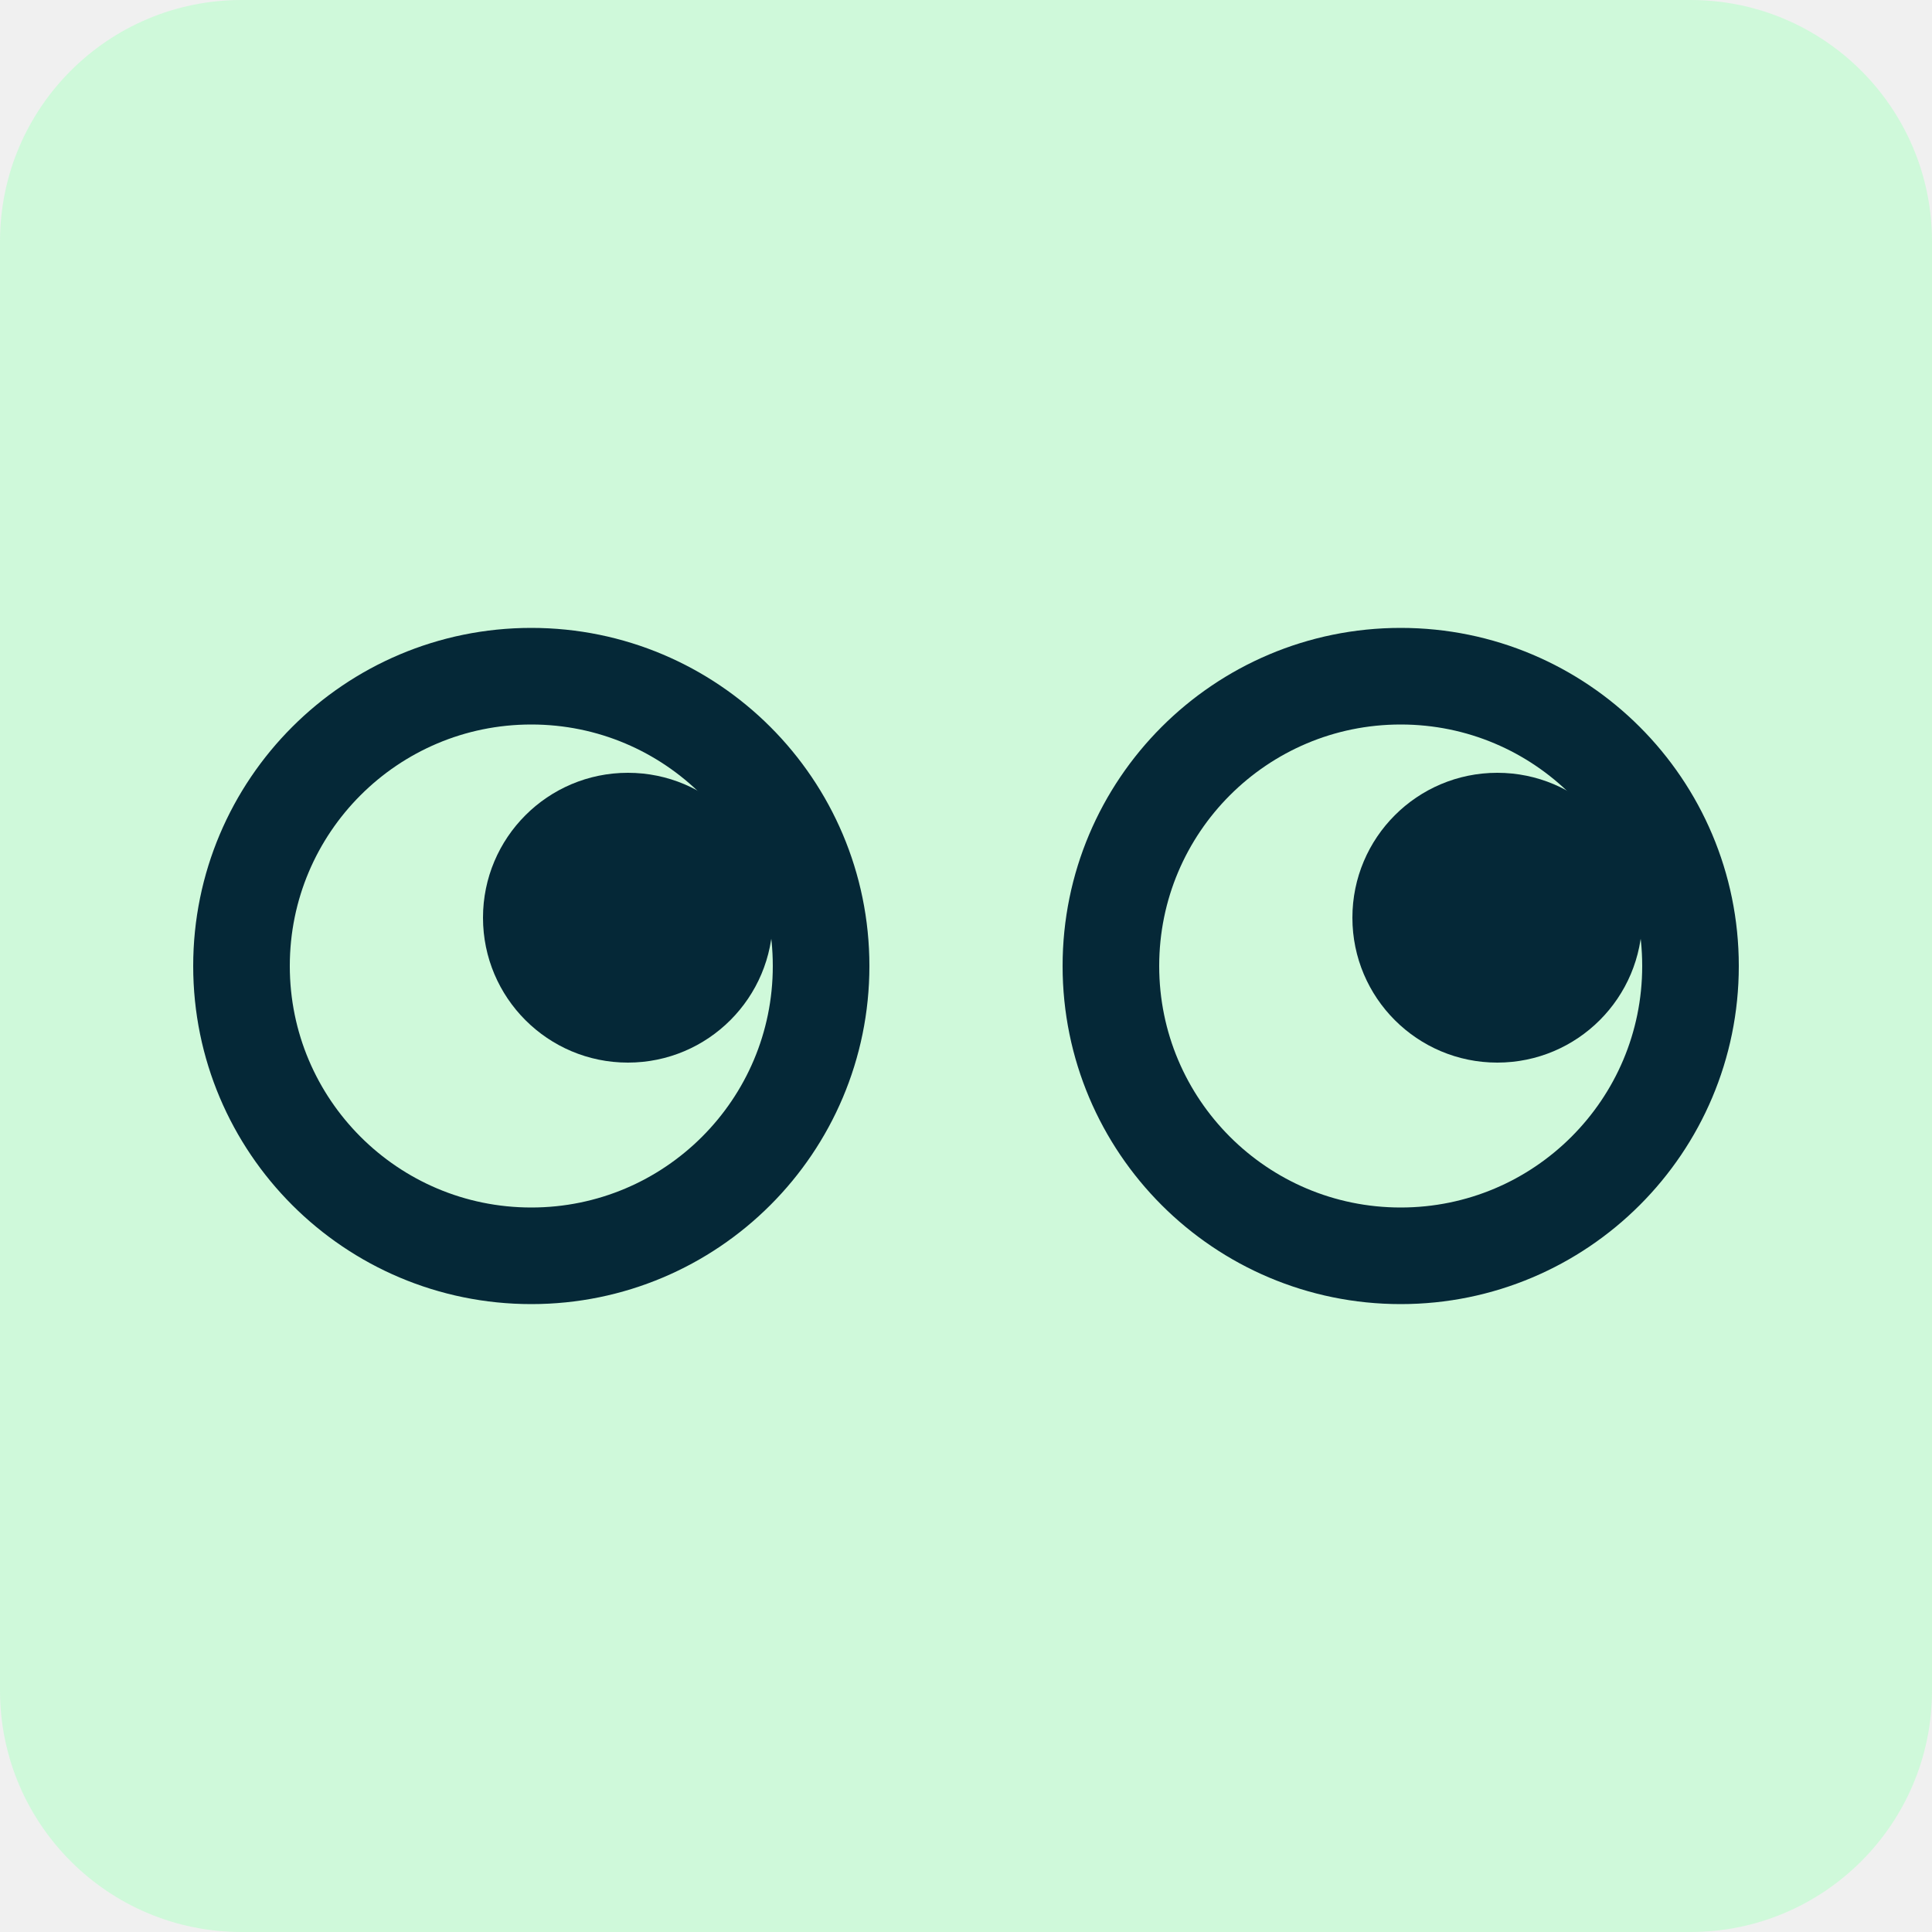
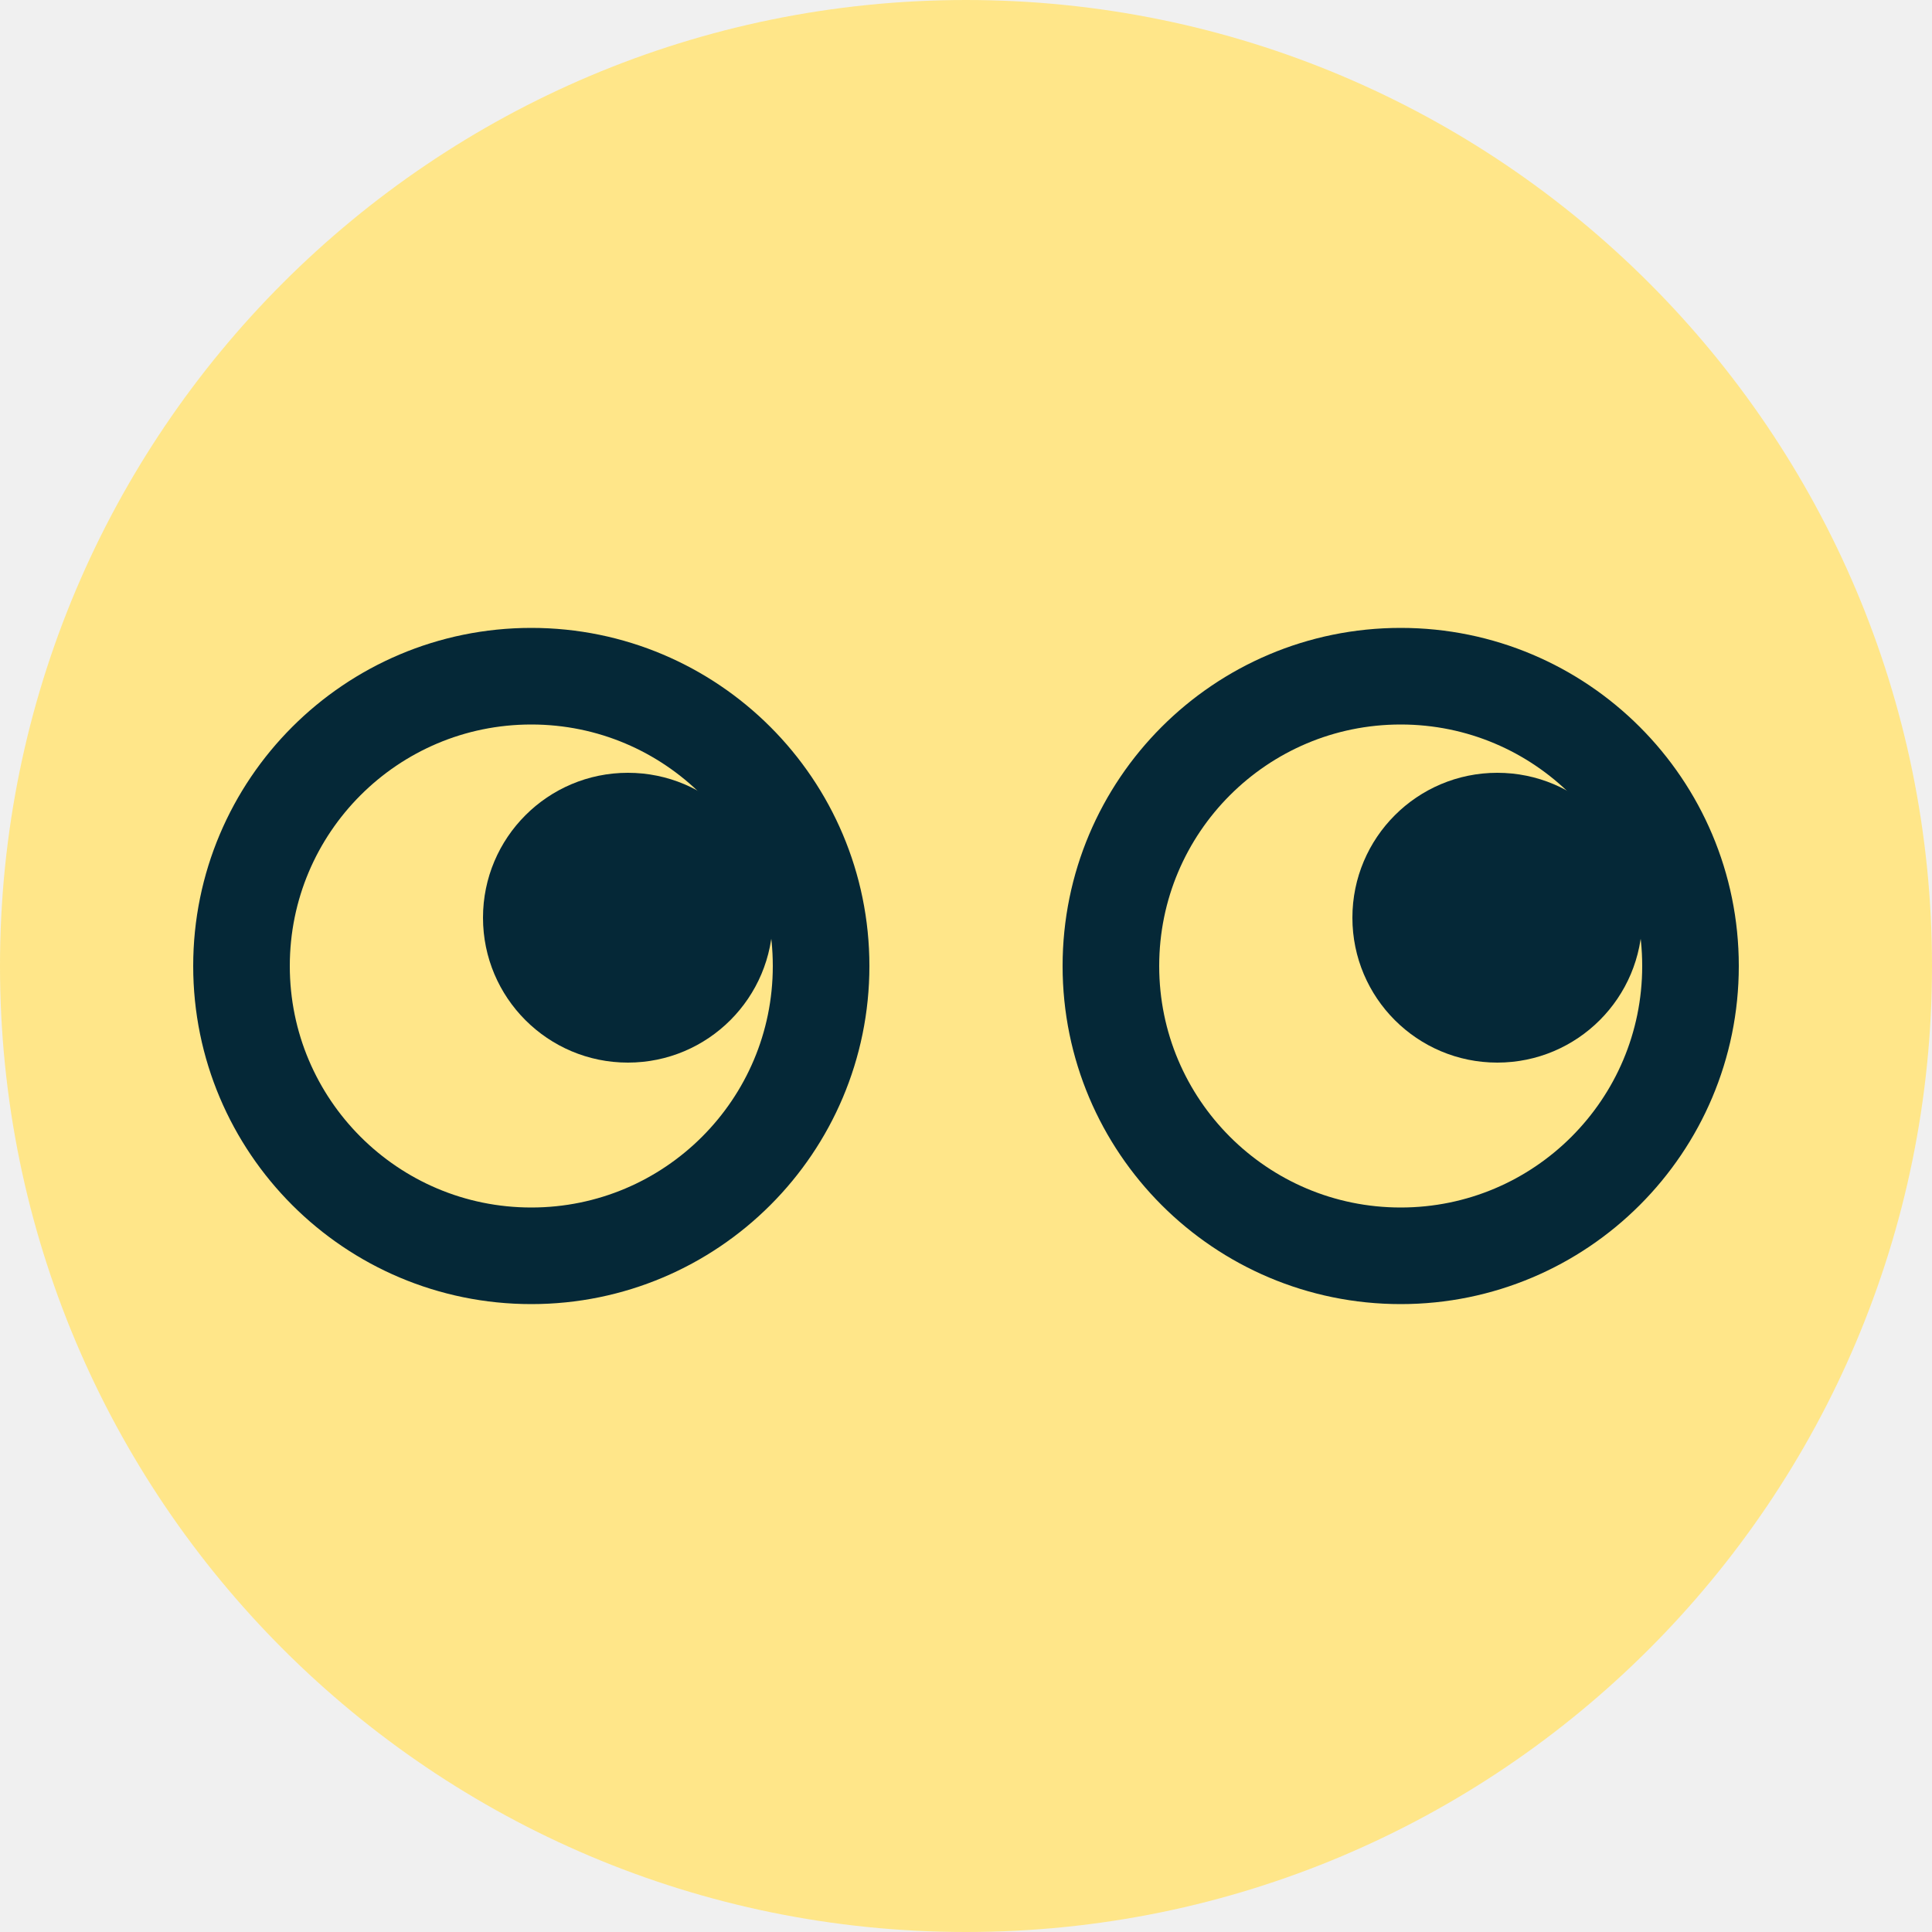
- <svg xmlns="http://www.w3.org/2000/svg" width="400" height="400" viewBox="0 0 400 400" fill="none">
-   <rect width="400" height="400" rx="50" fill="#CFF9DA" />
-   <path d="M110 260C143.137 260 170 233.137 170 200C170 166.863 143.137 140 110 140C76.863 140 50 166.863 50 200C50 233.137 76.863 260 110 260Z" stroke="#052837" stroke-width="20" />
-   <path d="M290 260C323.137 260 350 233.137 350 200C350 166.863 323.137 140 290 140C256.863 140 230 166.863 230 200C230 233.137 256.863 260 290 260Z" stroke="#052837" stroke-width="20" />
-   <circle cx="130" cy="190" r="30" fill="#052837" />
-   <circle cx="310" cy="190" r="30" fill="#052837" />
+ <svg xmlns="http://www.w3.org/2000/svg" width="400" height="400" fill="none">
+   <g clip-path="url(#a)">
+     <rect width="400" height="400" fill="#FFE689" rx="200" />
+     <path stroke="#052837" stroke-width="20" d="M110 260c33.137 0 60-26.863 60-60s-26.863-60-60-60-60 26.863-60 60 26.863 60 60 60ZM290 260c33.137 0 60-26.863 60-60s-26.863-60-60-60-60 26.863-60 60 26.863 60 60 60Z" />
+     <circle cx="130" cy="190" r="30" fill="#052837" />
+     <circle cx="310" cy="190" r="30" fill="#052837" />
+   </g>
+   <defs>
+     <clipPath id="a">
+       <path fill="#fff" d="M0 0h400v400H0z" />
+     </clipPath>
+   </defs>
</svg>
